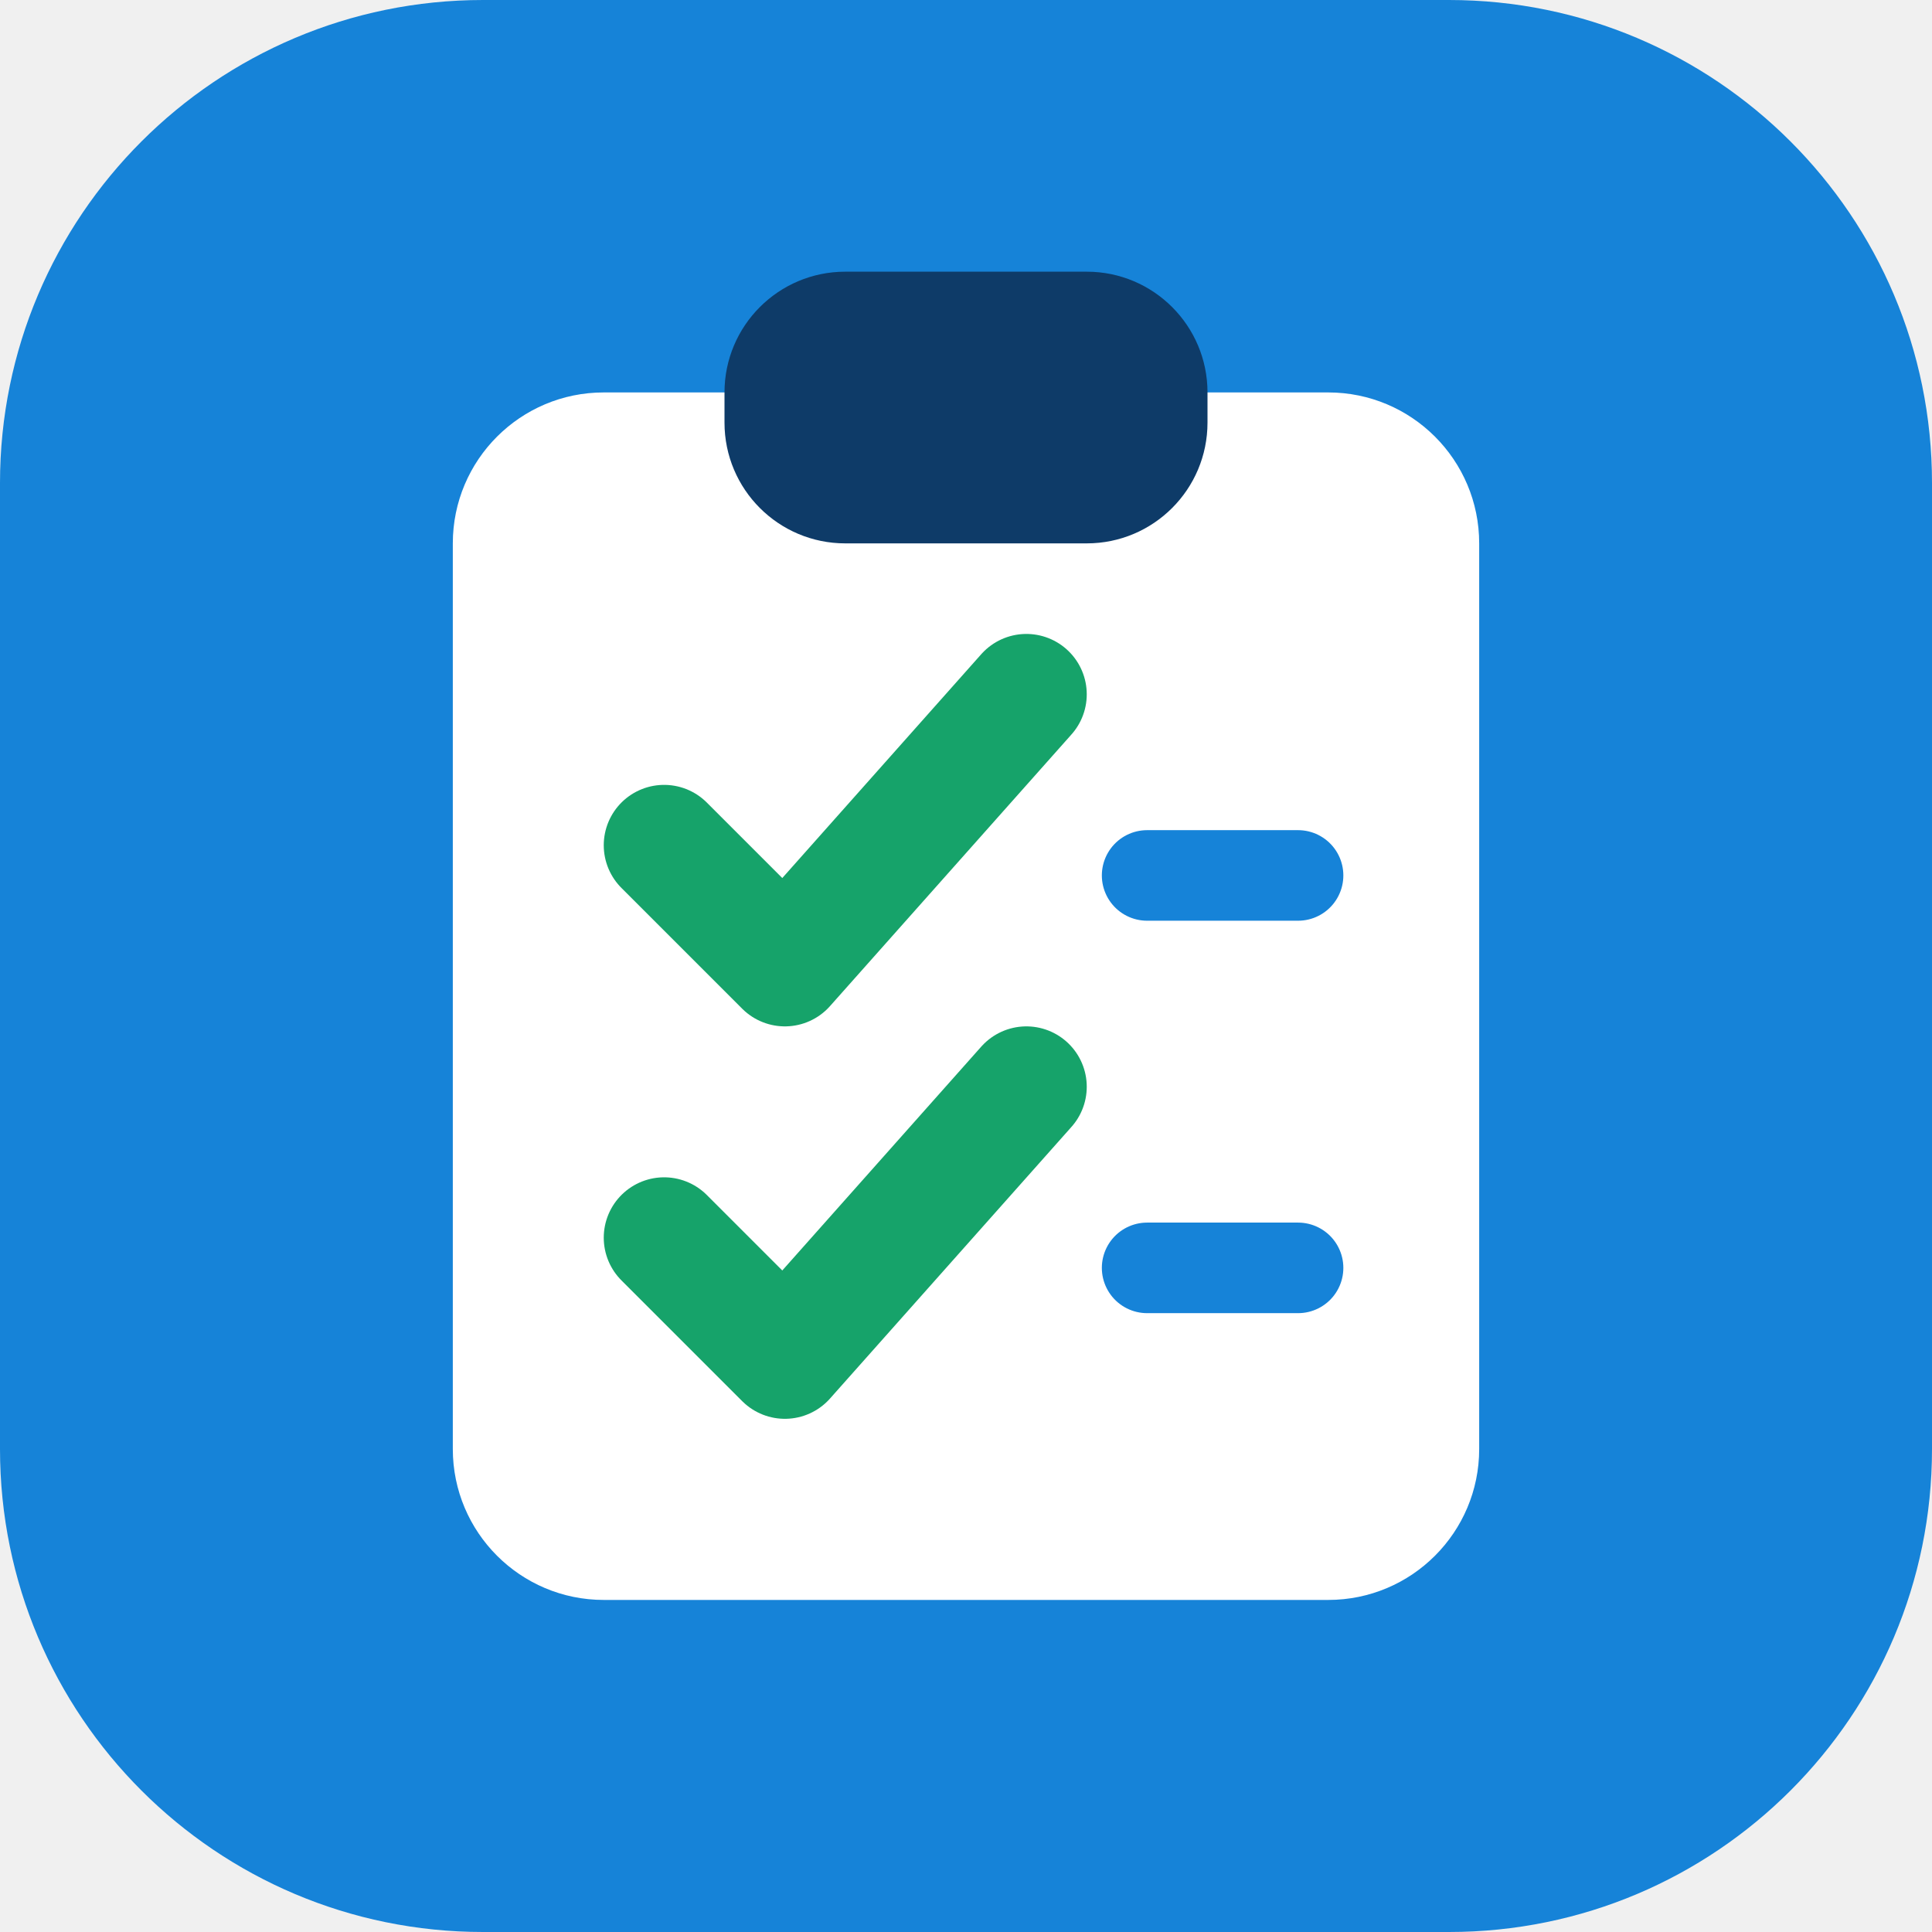
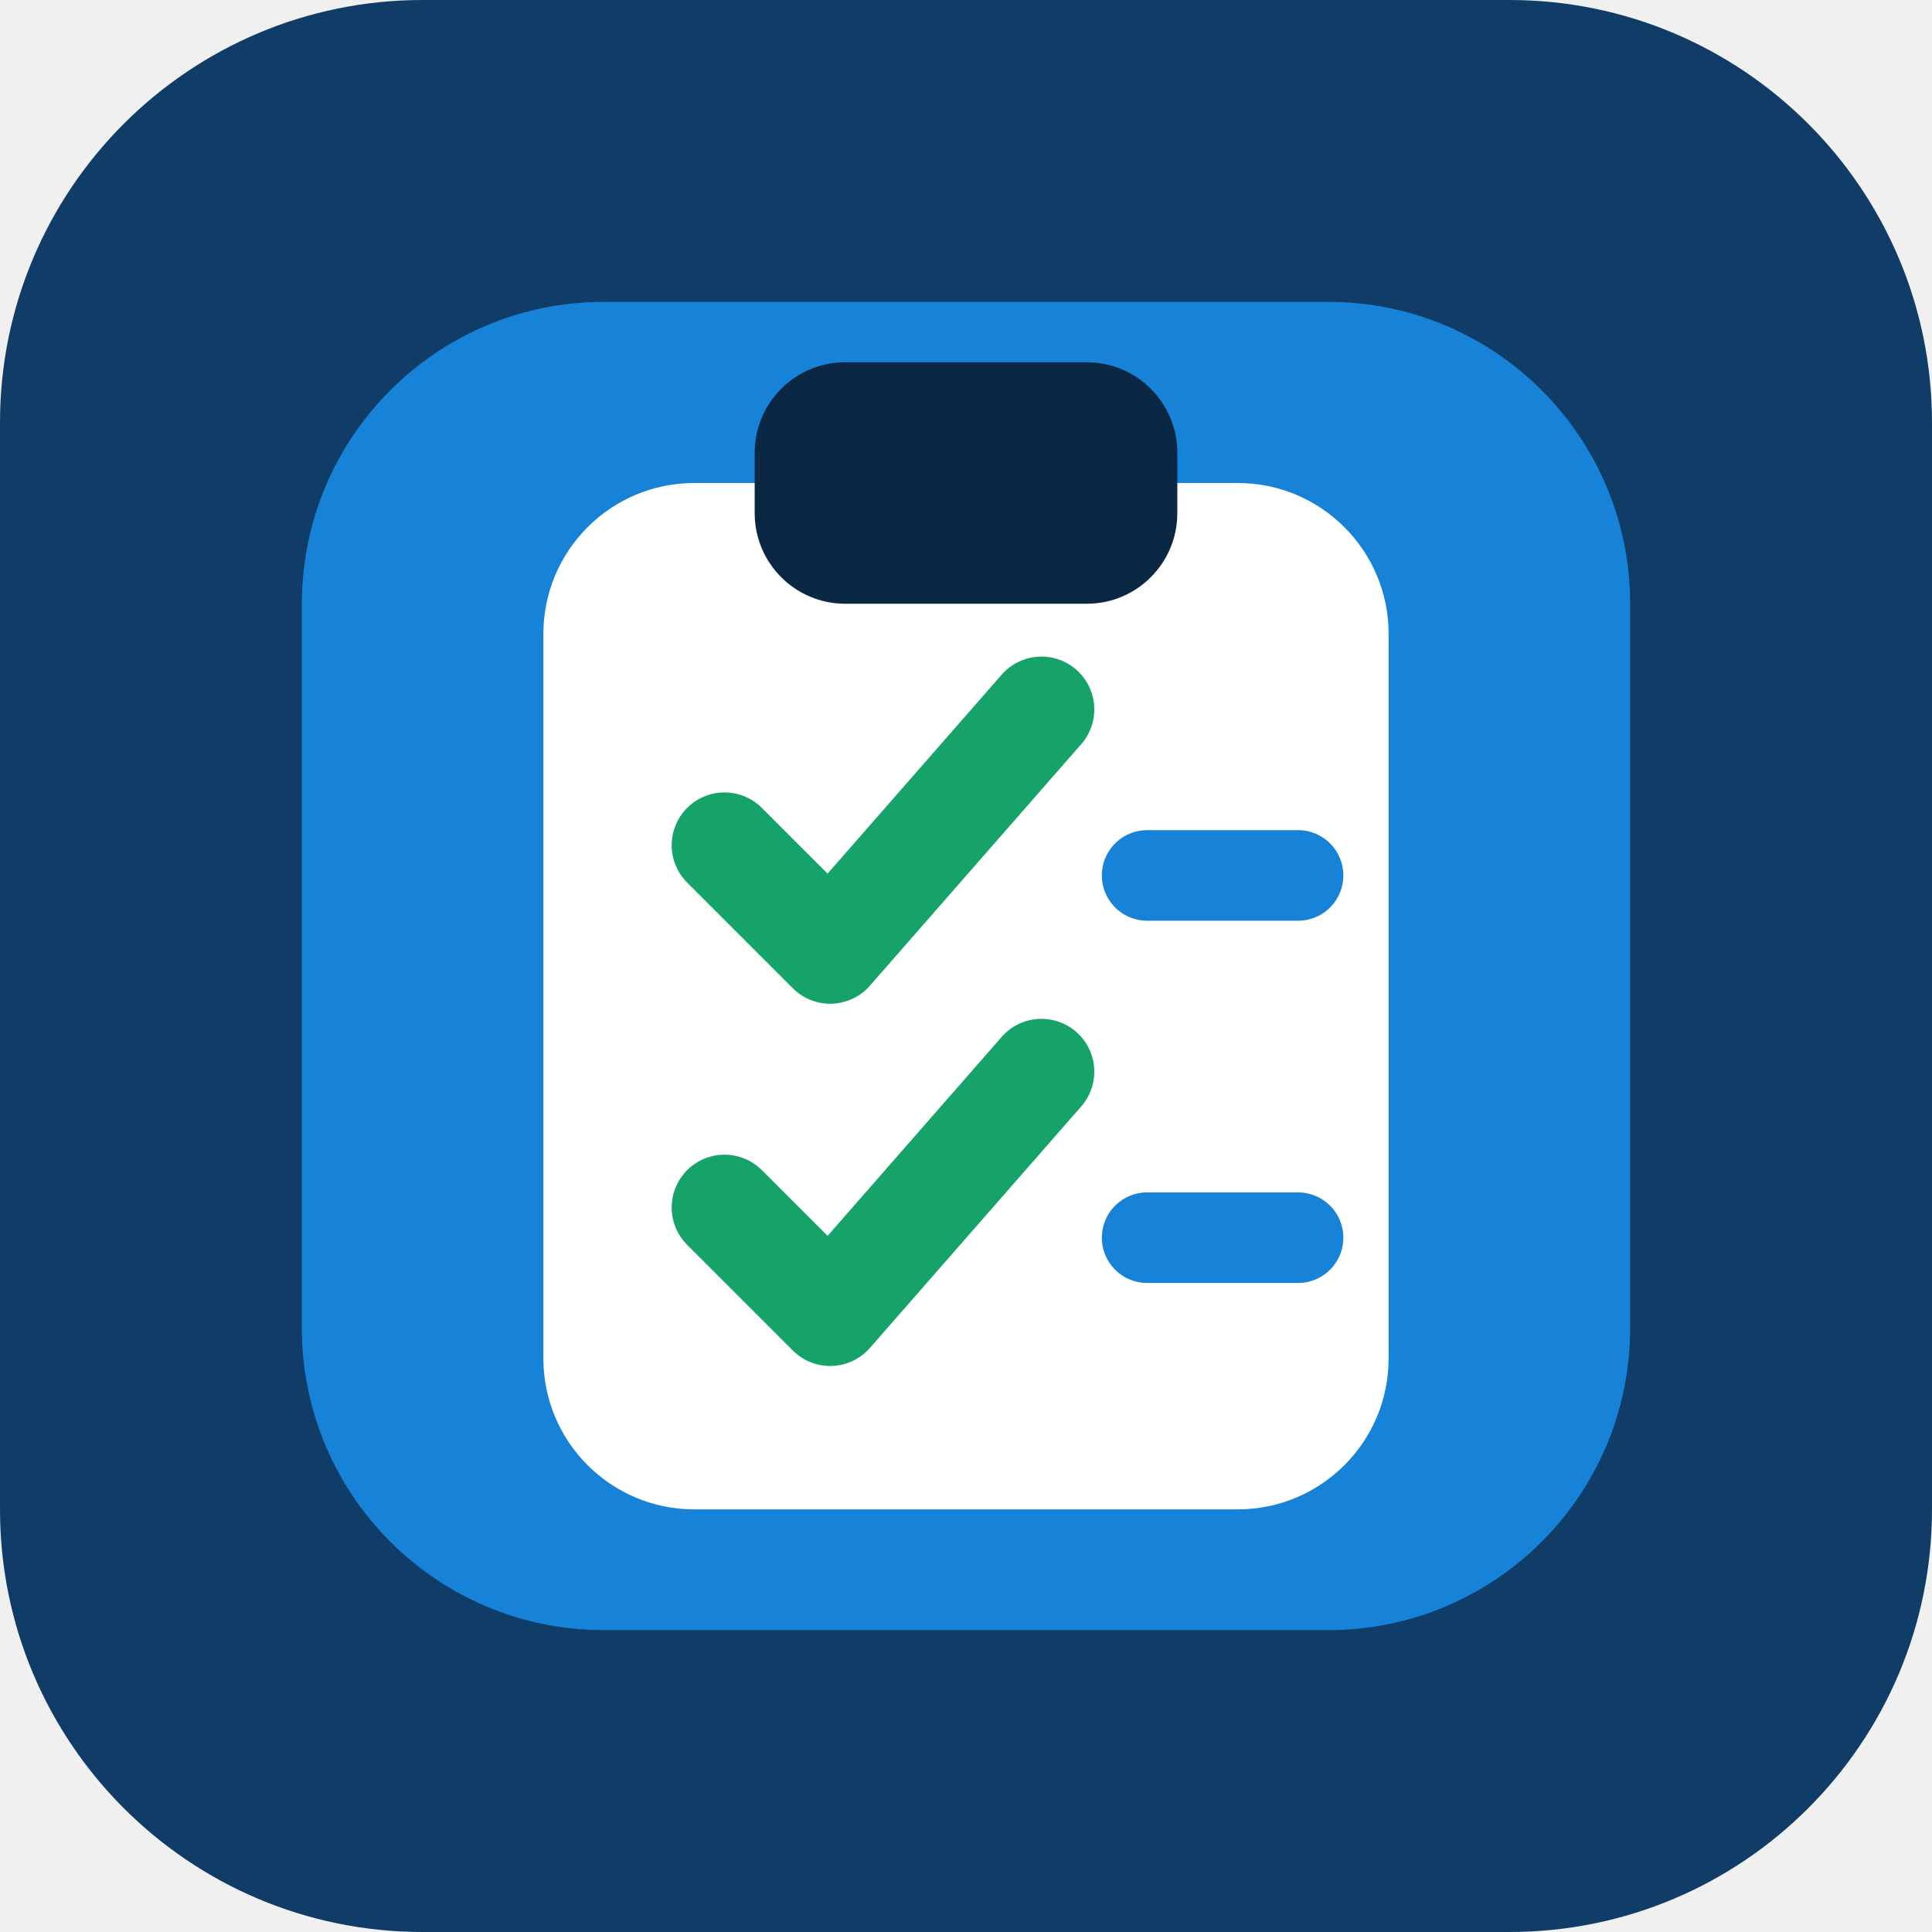
- <svg xmlns="http://www.w3.org/2000/svg" viewBox="0 0 64 64">
-   <rect width="64" height="64" rx="16" fill="#1683D8" />
-   <rect x="15" y="13" width="34" height="40" rx="5" fill="#FFFFFF" />
-   <rect x="24" y="9" width="16" height="9" rx="4" fill="#0E3B68" />
-   <path d="M22 28l4 4 8-9" fill="none" stroke="#16A36A" stroke-width="4" stroke-linecap="round" stroke-linejoin="round" />
-   <path d="M22 41l4 4 8-9" fill="none" stroke="#16A36A" stroke-width="4" stroke-linecap="round" stroke-linejoin="round" />
-   <path d="M38 29h5M38 42h5" stroke="#1683D8" stroke-width="3" stroke-linecap="round" />
+ <svg xmlns="http://www.w3.org/2000/svg" viewBox="0 0 64 64" role="img" aria-label="NAVE Tasks">
+   <rect width="64" height="64" rx="14" fill="#0F3D68" />
+   <rect x="10" y="10" width="44" height="44" rx="10" fill="#1683D8" />
+   <rect x="18" y="16" width="28" height="34" rx="5" fill="#FFFFFF" />
+   <rect x="25" y="12" width="14" height="8" rx="3" fill="#0A2744" />
+   <path d="M24 28l3.5 3.5 7-8" fill="none" stroke="#16A36A" stroke-width="3.5" stroke-linecap="round" stroke-linejoin="round" />
+   <path d="M24 40l3.5 3.5 7-8" fill="none" stroke="#16A36A" stroke-width="3.5" stroke-linecap="round" stroke-linejoin="round" />
+   <path d="M38 29h5M38 41h5" stroke="#1683D8" stroke-width="3" stroke-linecap="round" />
</svg>
